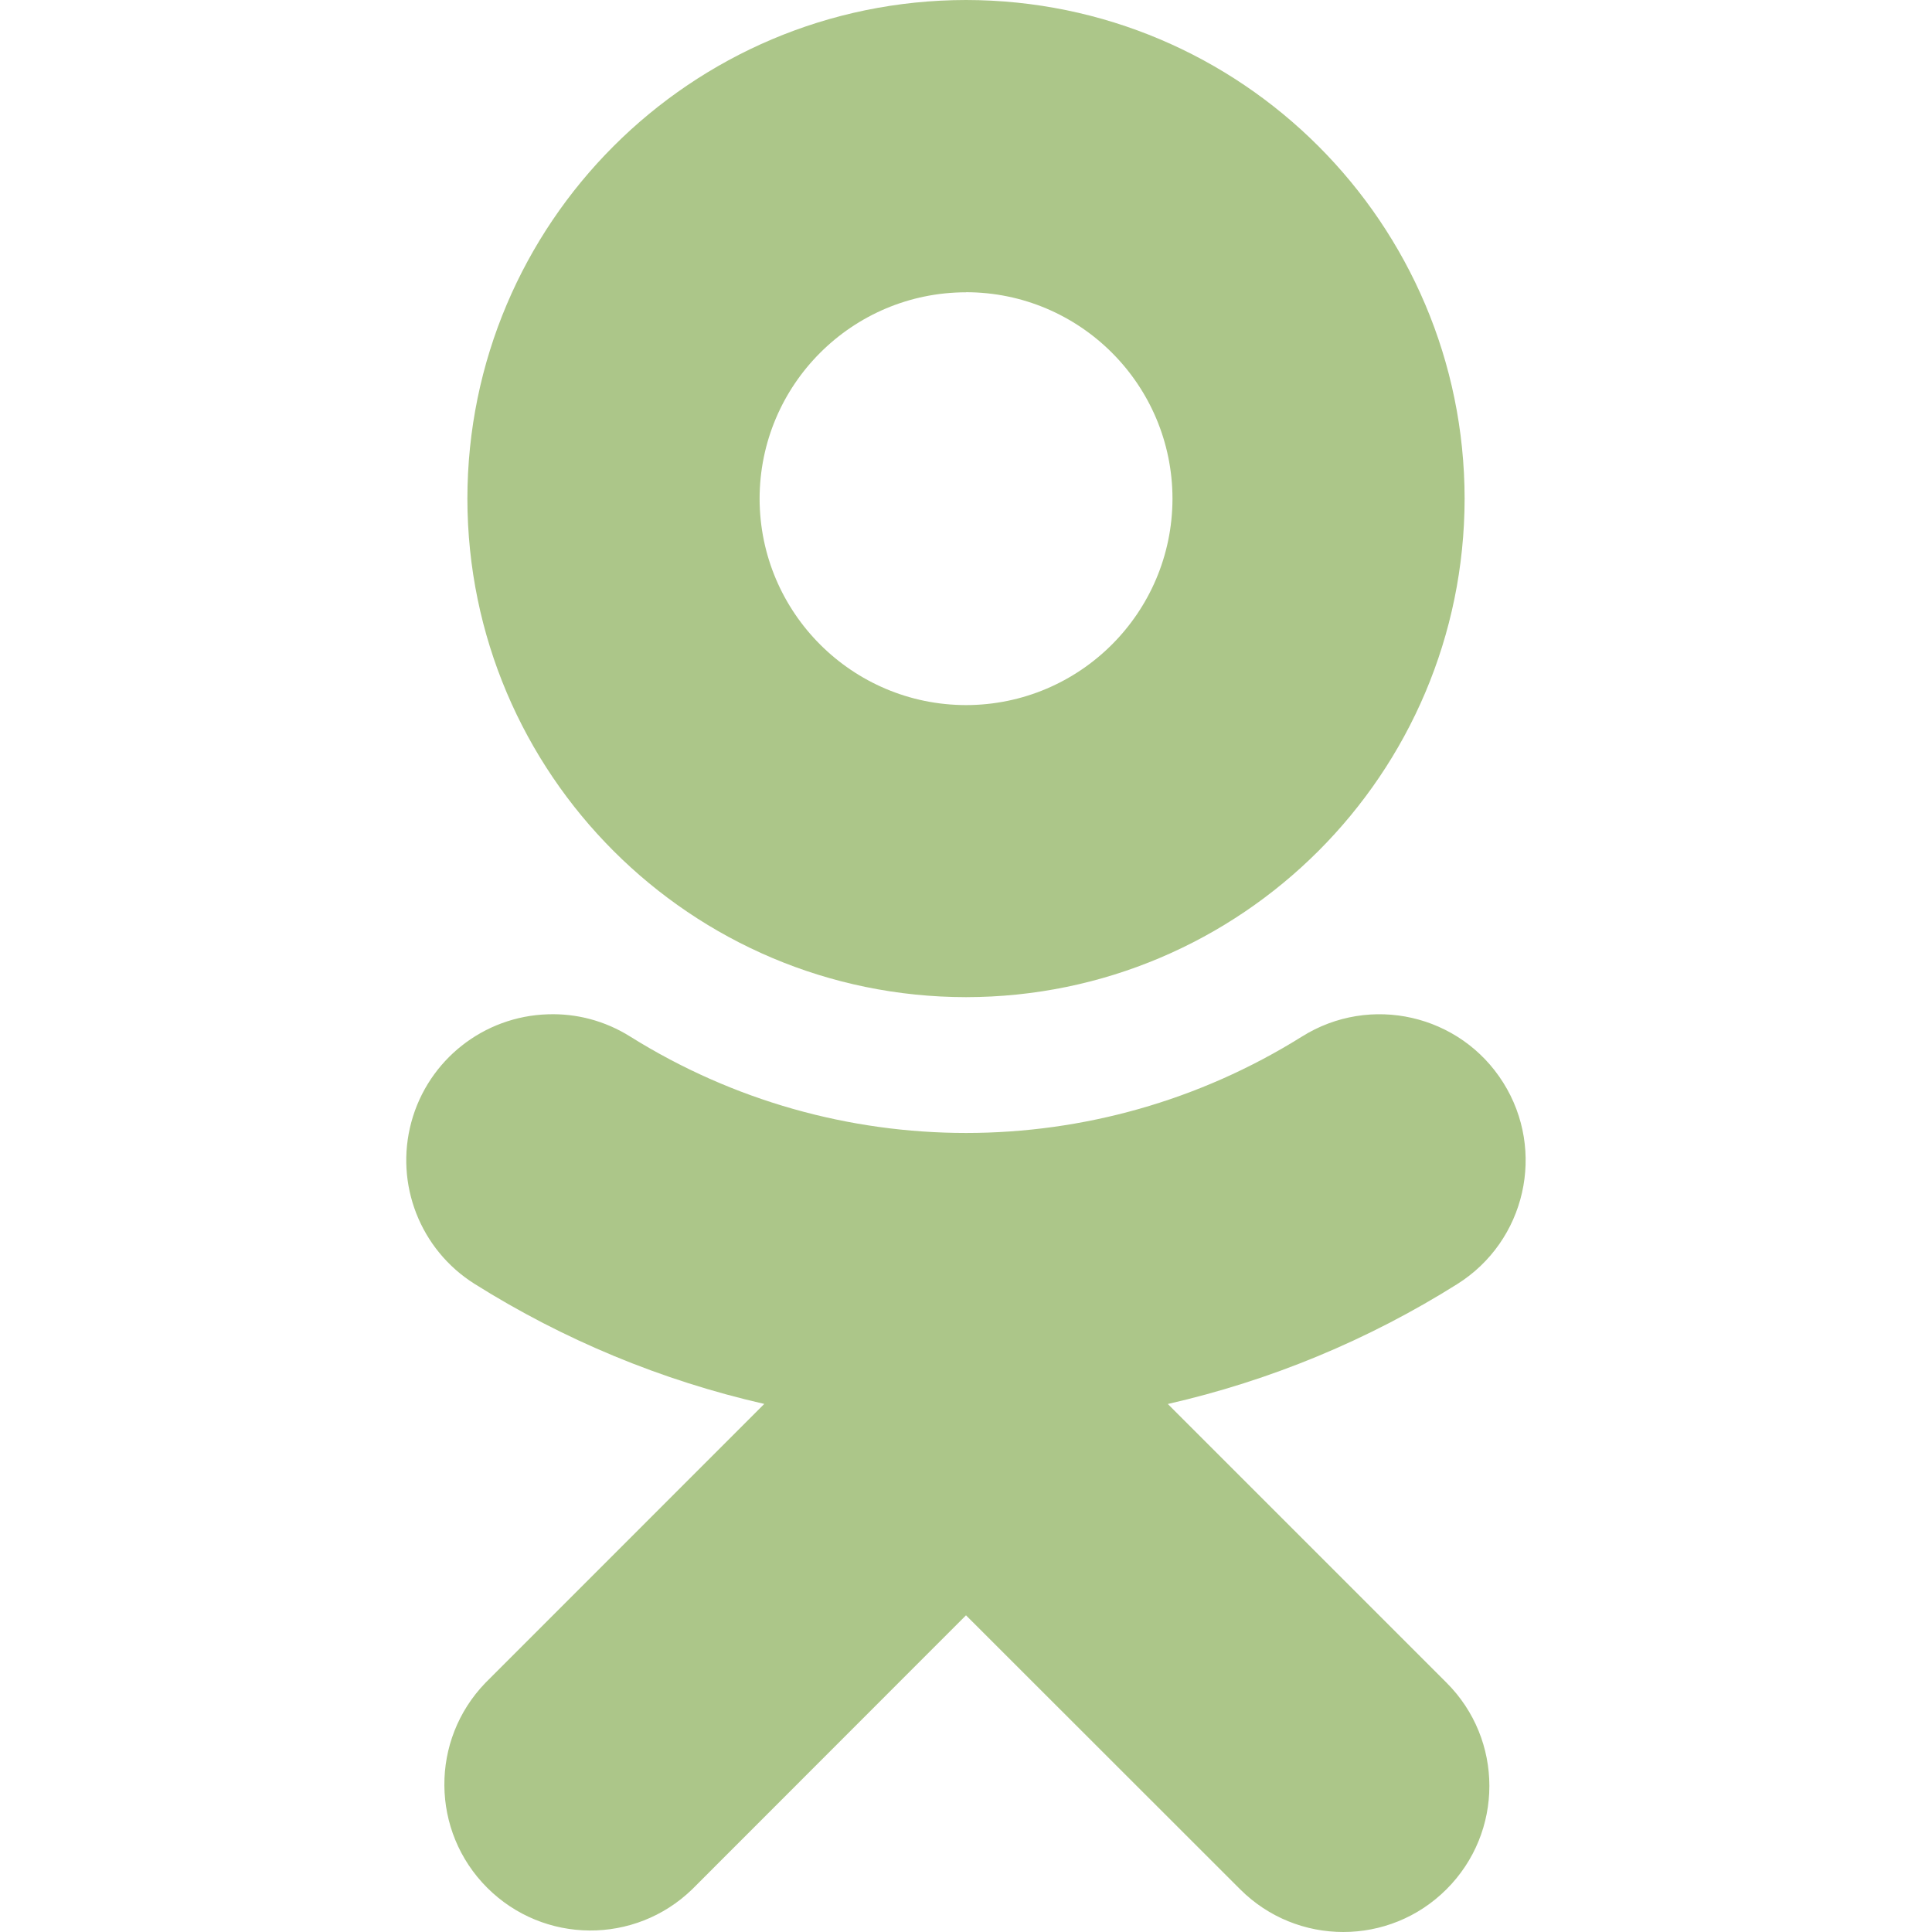
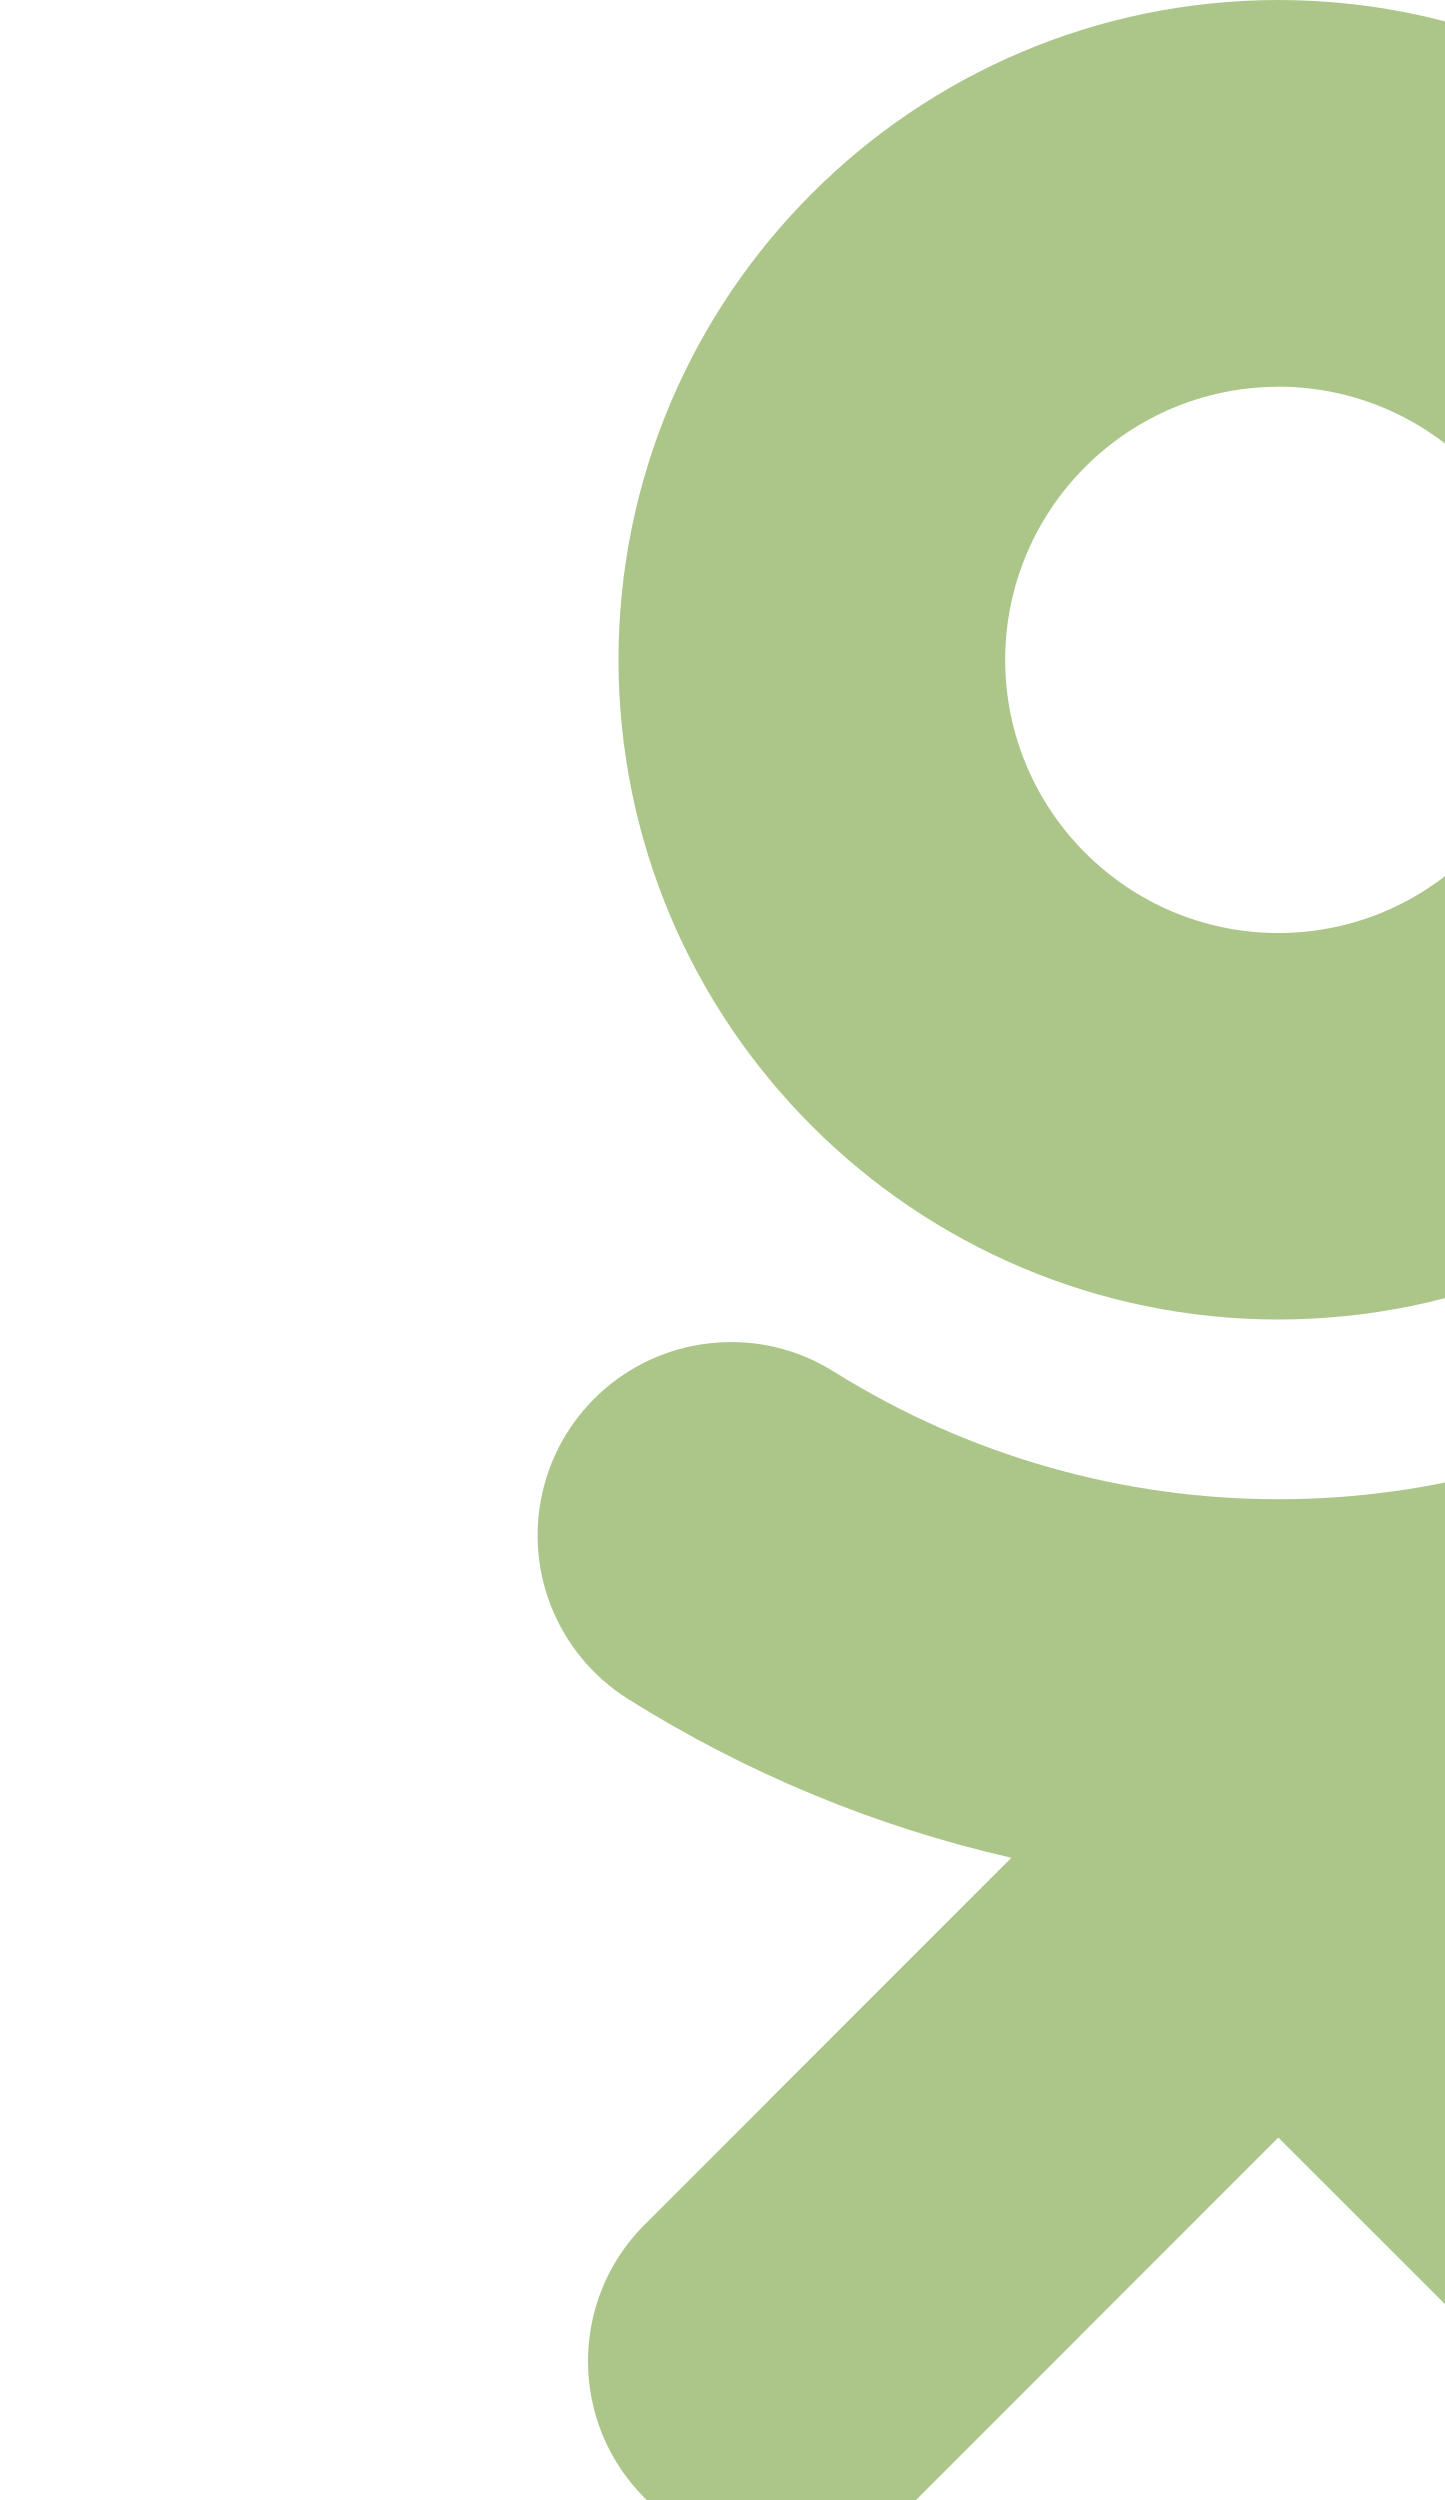
- <svg xmlns="http://www.w3.org/2000/svg" fill="rgba(92,143,25,0.509)" role="img" viewBox="0 0 24 24">
+ <svg xmlns="http://www.w3.org/2000/svg" fill="rgba(92,143,25,0.509)" role="img" viewBox="24 24">
  <path d="M12 0a6.2 6.2 0 0 0-6.194 6.195 6.2 6.2 0 0 0 6.195 6.192 6.2 6.2 0 0 0 6.193-6.192A6.2 6.2 0 0 0 12.001 0zm0 3.63a2.567 2.567 0 0 1 2.565 2.565 2.568 2.568 0 0 1-2.564 2.564 2.568 2.568 0 0 1-2.565-2.564 2.567 2.567 0 0 1 2.565-2.564zM6.807 12.6a1.814 1.814 0 0 0-.91 3.35 11.611 11.611 0 0 0 3.597 1.49l-3.462 3.463a1.815 1.815 0 0 0 2.567 2.566L12 20.066l3.405 3.403a1.813 1.813 0 0 0 2.564 0c.71-.709.71-1.858 0-2.566l-3.462-3.462a11.593 11.593 0 0 0 3.596-1.49 1.814 1.814 0 1 0-1.932-3.073 7.867 7.867 0 0 1-8.34 0c-.318-.2-.674-.29-1.024-.278z" />
</svg>
